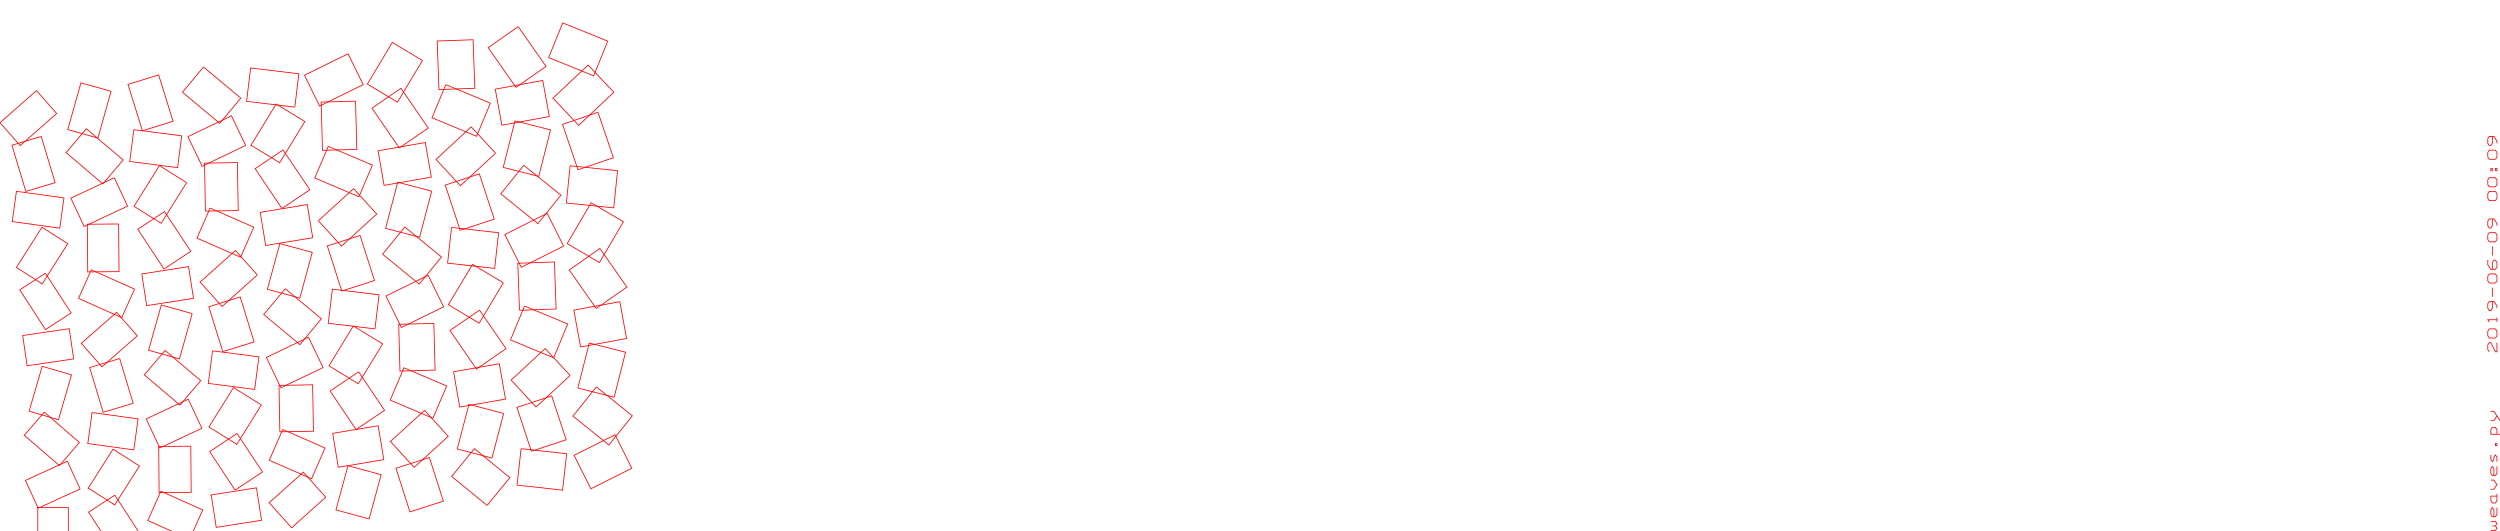
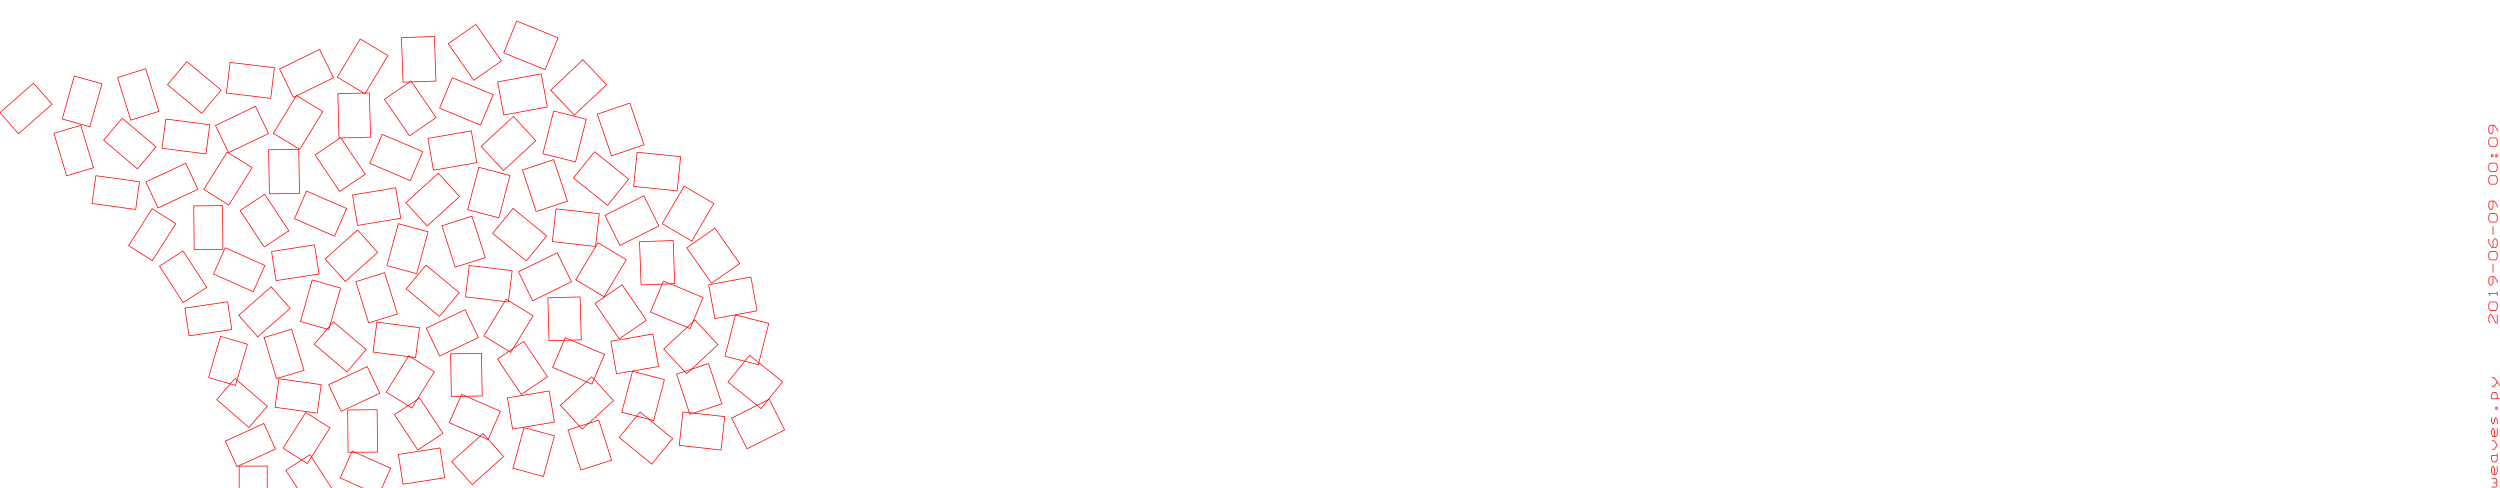
- <svg xmlns="http://www.w3.org/2000/svg" width="100%" height="100%" viewBox="0 0 1159.897 246.135">
+ <svg xmlns="http://www.w3.org/2000/svg" width="100%" height="100%" viewBox="0 0 1263.220 246.135">
  <g>
</g>
  <g style="stroke:rgb(0,0,0); fill:none; stroke-width:1.000mm">
</g>
  <g style="stroke:rgb(255,0,0); fill:none; stroke-width:0.100mm">
-     <path d="M 17.536, 256.764   L 17.535, 256.765   L 17.535, 235.505   L 31.708, 235.505   L 31.708, 256.765   L 17.535, 256.765  " />
-     <path d="M 37.160, 226.865   L 37.159, 226.866   L 17.699, 235.772   L 11.801, 222.885   L 31.261, 213.978   L 37.159, 226.866  " />
-     <path d="M 20.536, 191.211   L 20.535, 191.212   L 36.839, 205.293   L 27.575, 216.019   L 11.271, 201.938   L 20.535, 191.212  " />
-     <path d="M 13.513, 190.785   L 13.512, 190.786   L 19.571, 169.965   L 33.180, 173.925   L 27.121, 194.747   L 13.512, 190.786  " />
-     <path d="M 34.183, 166.518   L 34.182, 166.519   L 12.588, 169.695   L 10.526, 155.672   L 32.120, 152.497   L 34.182, 166.519  " />
-     <path d="M 21.049, 126.763   L 21.049, 126.764   L 33.000, 145.197   L 21.108, 152.908   L 9.157, 134.475   L 21.049, 126.764  " />
-     <path d="M 7.608, 124.102   L 7.607, 124.102   L 19.471, 105.445   L 31.431, 113.050   L 19.568, 131.708   L 7.607, 124.102  " />
-     <path d="M 27.730, 105.857   L 27.729, 105.858   L 5.686, 102.815   L 7.624, 88.775   L 29.667, 91.818   L 27.729, 105.858  " />
-     <path d="M 19.115, 63.293   L 19.114, 63.293   L 25.561, 84.739   L 11.988, 88.819   L 5.541, 67.374   L 19.114, 63.293  " />
+     <path d="M 120.859, 256.764   L 120.858, 256.765   L 120.858, 235.505   L 135.031, 235.505   L 135.031, 256.765   L 120.858, 256.765  " />
+     <path d="M 139.207, 226.865   L 139.207, 226.866   L 119.746, 235.772   L 113.848, 222.885   L 133.308, 213.978   L 139.207, 226.866  " />
+     <path d="M 118.756, 191.211   L 118.755, 191.212   L 135.060, 205.293   L 125.795, 216.019   L 109.491, 201.938   L 118.755, 191.212  " />
+     <path d="M 105.355, 190.785   L 105.355, 190.786   L 111.414, 169.965   L 125.023, 173.925   L 118.964, 194.747   L 105.355, 190.786  " />
+     <path d="M 117.096, 166.518   L 117.096, 166.519   L 95.501, 169.695   L 93.439, 155.672   L 115.033, 152.497   L 117.096, 166.519  " />
+     <path d="M 92.482, 126.763   L 92.482, 126.764   L 104.433, 145.197   L 92.541, 152.908   L 80.590, 134.475   L 92.482, 126.764  " />
+     <path d="M 65.010, 124.102   L 65.009, 124.102   L 76.873, 105.445   L 88.833, 113.050   L 76.969, 131.708   L 65.009, 124.102  " />
+     <path d="M 68.549, 105.857   L 68.548, 105.858   L 46.505, 102.815   L 48.443, 88.775   L 70.486, 91.818   L 68.548, 105.858  " />
+     <path d="M 40.800, 63.293   L 40.799, 63.293   L 47.246, 84.739   L 33.673, 88.819   L 27.226, 67.374   L 40.799, 63.293  " />
    <path d="M 0.001, 56.914   L 0.000, 56.915   L 16.924, 42.034   L 26.283, 52.678   L 9.359, 67.559   L 0.000, 56.915  " />
-     <path d="M 53.281, 229.720   L 53.280, 229.721   L 64.846, 247.560   L 52.656, 255.463   L 41.090, 237.624   L 53.280, 229.721  " />
-     <path d="M 40.956, 226.463   L 40.955, 226.464   L 52.439, 208.405   L 64.698, 216.200   L 53.214, 234.259   L 40.955, 226.464  " />
-     <path d="M 62.079, 208.740   L 62.079, 208.741   L 40.737, 205.795   L 42.724, 191.404   L 64.065, 194.350   L 62.079, 208.741  " />
-     <path d="M 55.528, 166.337   L 55.527, 166.338   L 61.770, 187.104   L 47.858, 191.287   L 41.615, 170.520   L 55.527, 166.338  " />
-     <path d="M 37.709, 159.303   L 37.709, 159.304   L 54.100, 144.892   L 63.692, 155.801   L 47.301, 170.213   L 37.709, 159.304  " />
-     <path d="M 56.490, 147.406   L 56.489, 147.407   L 36.433, 138.441   L 42.361, 125.179   L 62.417, 134.144   L 56.489, 147.407  " />
-     <path d="M 55.033, 103.913   L 55.032, 103.914   L 55.227, 126.023   L 40.700, 126.152   L 40.504, 104.042   L 55.032, 103.914  " />
-     <path d="M 32.868, 91.913   L 32.867, 91.914   L 53.018, 82.475   L 59.180, 95.632   L 39.029, 105.070   L 32.867, 91.914  " />
-     <path d="M 47.738, 85.295   L 47.737, 85.296   L 30.660, 70.809   L 40.058, 59.730   L 57.134, 74.217   L 47.737, 85.296  " />
+     <path d="M 156.604, 229.720   L 156.603, 229.721   L 168.169, 247.560   L 155.979, 255.463   L 144.413, 237.624   L 156.603, 229.721  " />
+     <path d="M 143.003, 226.463   L 143.002, 226.464   L 154.486, 208.405   L 166.745, 216.200   L 155.261, 234.259   L 143.002, 226.464  " />
+     <path d="M 160.300, 208.740   L 160.299, 208.741   L 138.958, 205.795   L 140.944, 191.404   L 162.286, 194.350   L 160.299, 208.741  " />
+     <path d="M 147.370, 166.337   L 147.370, 166.338   L 153.613, 187.104   L 139.701, 191.287   L 133.457, 170.520   L 147.370, 166.338  " />
+     <path d="M 120.623, 159.303   L 120.622, 159.304   L 137.013, 144.892   L 146.606, 155.801   L 130.214, 170.213   L 120.622, 159.304  " />
+     <path d="M 127.923, 147.406   L 127.922, 147.407   L 107.866, 138.441   L 113.794, 125.179   L 133.850, 134.144   L 127.922, 147.407  " />
+     <path d="M 112.434, 103.913   L 112.433, 103.914   L 112.629, 126.023   L 98.101, 126.152   L 97.906, 104.042   L 112.433, 103.914  " />
+     <path d="M 73.687, 91.913   L 73.686, 91.914   L 93.837, 82.475   L 99.999, 95.632   L 79.848, 105.070   L 73.686, 91.914  " />
+     <path d="M 69.423, 85.295   L 69.422, 85.296   L 52.345, 70.809   L 61.743, 59.730   L 78.819, 74.217   L 69.422, 85.296  " />
    <path d="M 51.533, 42.374   L 51.532, 42.374   L 45.427, 64.067   L 31.443, 60.132   L 37.548, 38.439   L 51.532, 42.374  " />
-     <path d="M 87.983, 250.179   L 87.982, 250.179   L 68.574, 241.504   L 74.647, 227.918   L 94.056, 236.593   L 87.982, 250.179  " />
-     <path d="M 88.520, 207.022   L 88.519, 207.023   L 88.708, 228.423   L 73.827, 228.555   L 73.638, 207.155   L 88.519, 207.023  " />
-     <path d="M 67.837, 194.359   L 67.837, 194.360   L 87.346, 185.221   L 93.659, 198.698   L 74.149, 207.836   L 67.837, 194.360  " />
-     <path d="M 83.494, 187.957   L 83.493, 187.958   L 66.957, 173.929   L 76.585, 162.580   L 93.121, 176.609   L 83.493, 187.958  " />
-     <path d="M 89.167, 145.519   L 89.166, 145.519   L 83.253, 166.530   L 68.928, 162.499   L 74.841, 141.488   L 89.166, 145.519  " />
-     <path d="M 65.772, 127.091   L 65.771, 127.092   L 87.476, 123.703   L 89.772, 138.407   L 68.066, 141.795   L 65.771, 127.092  " />
-     <path d="M 76.102, 124.814   L 76.101, 124.815   L 63.909, 106.370   L 76.324, 98.164   L 88.516, 116.609   L 76.101, 124.815  " />
-     <path d="M 86.572, 84.725   L 86.571, 84.725   L 74.797, 103.608   L 62.169, 95.734   L 73.942, 76.852   L 86.571, 84.725  " />
-     <path d="M 62.092, 60.156   L 62.092, 60.157   L 84.301, 63.023   L 82.396, 77.783   L 60.187, 74.917   L 62.092, 60.157  " />
+     <path d="M 191.306, 250.179   L 191.305, 250.179   L 171.896, 241.504   L 177.970, 227.918   L 197.379, 236.593   L 191.305, 250.179  " />
+     <path d="M 190.567, 207.022   L 190.566, 207.023   L 190.755, 228.423   L 175.874, 228.555   L 175.685, 207.155   L 190.566, 207.023  " />
+     <path d="M 166.058, 194.359   L 166.057, 194.360   L 185.567, 185.221   L 191.879, 198.698   L 172.370, 207.836   L 166.057, 194.360  " />
+     <path d="M 175.336, 187.957   L 175.336, 187.958   L 158.800, 173.929   L 168.428, 162.580   L 184.963, 176.609   L 175.336, 187.958  " />
+     <path d="M 172.080, 145.519   L 172.079, 145.519   L 166.166, 166.530   L 151.841, 162.499   L 157.754, 141.488   L 172.079, 145.519  " />
+     <path d="M 137.205, 127.091   L 137.204, 127.092   L 158.910, 123.703   L 161.205, 138.407   L 139.499, 141.795   L 137.204, 127.092  " />
+     <path d="M 133.503, 124.814   L 133.503, 124.815   L 121.310, 106.370   L 133.725, 98.164   L 145.918, 116.609   L 133.503, 124.815  " />
+     <path d="M 127.390, 84.725   L 127.390, 84.725   L 115.616, 103.608   L 102.988, 95.734   L 114.761, 76.852   L 127.390, 84.725  " />
+     <path d="M 83.777, 60.156   L 83.777, 60.157   L 105.986, 63.023   L 104.081, 77.783   L 81.872, 74.917   L 83.777, 60.157  " />
    <path d="M 66.068, 60.676   L 66.067, 60.677   L 59.388, 39.154   L 73.602, 34.743   L 80.281, 56.266   L 66.067, 60.677  " />
-     <path d="M 97.984, 229.617   L 97.983, 229.618   L 118.989, 226.339   L 121.339, 241.393   L 100.334, 244.672   L 97.983, 229.618  " />
-     <path d="M 109.066, 227.373   L 109.065, 227.373   L 97.264, 209.519   L 109.974, 201.117   L 121.775, 218.971   L 109.065, 227.373  " />
-     <path d="M 121.258, 187.875   L 121.258, 187.875   L 109.860, 206.157   L 96.931, 198.096   L 108.329, 179.814   L 121.258, 187.875  " />
-     <path d="M 98.607, 162.782   L 98.607, 162.783   L 120.114, 165.558   L 118.164, 180.668   L 96.657, 177.894   L 98.607, 162.783  " />
-     <path d="M 103.353, 163.146   L 103.352, 163.147   L 96.883, 142.301   L 111.435, 137.785   L 117.904, 158.631   L 103.352, 163.147  " />
-     <path d="M 119.384, 127.556   L 119.383, 127.556   L 103.014, 142.209   L 92.852, 130.856   L 109.222, 116.203   L 119.383, 127.556  " />
-     <path d="M 97.474, 96.542   L 97.474, 96.542   L 117.738, 105.386   L 111.644, 119.350   L 91.379, 110.507   L 97.474, 96.542  " />
-     <path d="M 95.297, 97.945   L 95.297, 97.946   L 94.903, 75.697   L 110.136, 75.427   L 110.530, 97.676   L 95.297, 97.946  " />
-     <path d="M 113.980, 67.457   L 113.980, 67.457   L 93.786, 77.136   L 87.201, 63.395   L 107.395, 53.717   L 113.980, 67.457  " />
-     <path d="M 94.402, 31.100   L 94.401, 31.101   L 111.714, 45.527   L 101.961, 57.232   L 84.647, 42.806   L 94.401, 31.101  " />
-     <path d="M 151.128, 230.680   L 151.127, 230.681   L 135.286, 244.860   L 124.888, 233.243   L 140.729, 219.064   L 151.127, 230.681  " />
-     <path d="M 131.177, 199.276   L 131.176, 199.277   L 150.791, 207.838   L 144.556, 222.127   L 124.941, 213.566   L 131.176, 199.277  " />
-     <path d="M 129.838, 200.349   L 129.837, 200.350   L 129.456, 178.810   L 145.044, 178.535   L 145.425, 200.074   L 129.837, 200.350  " />
-     <path d="M 149.879, 170.525   L 149.878, 170.526   L 130.324, 179.898   L 123.586, 165.839   L 143.140, 156.467   L 149.878, 170.526  " />
-     <path d="M 132.346, 133.947   L 132.345, 133.948   L 149.114, 147.920   L 139.134, 159.897   L 122.365, 145.925   L 132.345, 133.948  " />
-     <path d="M 124.061, 134.216   L 124.060, 134.217   L 129.824, 113.018   L 144.868, 117.108   L 139.105, 138.307   L 124.060, 134.217  " />
-     <path d="M 145.084, 110.291   L 145.083, 110.292   L 123.269, 113.896   L 120.728, 98.514   L 142.542, 94.910   L 145.083, 110.292  " />
-     <path d="M 131.311, 69.559   L 131.310, 69.560   L 143.744, 88.014   L 130.815, 96.726   L 118.381, 78.272   L 131.310, 69.560  " />
-     <path d="M 116.447, 67.370   L 116.446, 67.371   L 128.125, 48.264   L 141.428, 56.395   L 129.748, 75.502   L 116.446, 67.371  " />
+     <path d="M 201.307, 229.617   L 201.306, 229.618   L 222.311, 226.339   L 224.662, 241.393   L 203.657, 244.672   L 201.306, 229.618  " />
+     <path d="M 211.113, 227.373   L 211.112, 227.373   L 199.311, 209.519   L 212.021, 201.117   L 223.822, 218.971   L 211.112, 227.373  " />
+     <path d="M 219.479, 187.875   L 219.478, 187.875   L 208.080, 206.157   L 195.151, 198.096   L 206.549, 179.814   L 219.478, 187.875  " />
+     <path d="M 190.450, 162.782   L 190.449, 162.783   L 211.956, 165.558   L 210.007, 180.668   L 188.500, 177.894   L 190.449, 162.783  " />
+     <path d="M 186.266, 163.146   L 186.265, 163.147   L 179.797, 142.301   L 194.348, 137.785   L 200.817, 158.631   L 186.265, 163.147  " />
+     <path d="M 190.817, 127.556   L 190.816, 127.556   L 174.447, 142.209   L 164.285, 130.856   L 180.655, 116.203   L 190.816, 127.556  " />
+     <path d="M 154.876, 96.542   L 154.875, 96.542   L 175.140, 105.386   L 169.046, 119.350   L 148.781, 110.507   L 154.875, 96.542  " />
+     <path d="M 136.116, 97.945   L 136.115, 97.946   L 135.721, 75.697   L 150.955, 75.427   L 151.349, 97.676   L 136.115, 97.946  " />
+     <path d="M 135.665, 67.457   L 135.665, 67.457   L 115.471, 77.136   L 108.886, 63.395   L 129.080, 53.717   L 135.665, 67.457  " />
+     <path d="M 94.401, 31.100   L 94.401, 31.101   L 111.714, 45.527   L 101.961, 57.232   L 84.647, 42.806   L 94.401, 31.101  " />
+     <path d="M 254.451, 230.680   L 254.450, 230.681   L 238.609, 244.860   L 228.211, 233.243   L 244.052, 219.064   L 254.450, 230.681  " />
+     <path d="M 233.224, 199.276   L 233.223, 199.277   L 252.838, 207.838   L 246.603, 222.127   L 226.988, 213.566   L 233.223, 199.277  " />
+     <path d="M 228.059, 200.349   L 228.058, 200.350   L 227.677, 178.810   L 243.264, 178.535   L 243.646, 200.074   L 228.058, 200.350  " />
+     <path d="M 241.722, 170.525   L 241.721, 170.526   L 222.166, 179.898   L 215.428, 165.839   L 234.983, 156.467   L 241.721, 170.526  " />
+     <path d="M 215.259, 133.947   L 215.259, 133.948   L 232.028, 147.920   L 222.048, 159.897   L 205.279, 145.925   L 215.259, 133.948  " />
+     <path d="M 195.494, 134.216   L 195.493, 134.217   L 201.257, 113.018   L 216.301, 117.108   L 210.538, 138.307   L 195.493, 134.217  " />
+     <path d="M 202.485, 110.291   L 202.484, 110.292   L 180.670, 113.896   L 178.129, 98.514   L 199.943, 94.910   L 202.484, 110.292  " />
+     <path d="M 172.130, 69.559   L 172.129, 69.560   L 184.563, 88.014   L 171.634, 96.726   L 159.200, 78.272   L 172.129, 69.560  " />
+     <path d="M 138.132, 67.370   L 138.131, 67.371   L 149.810, 48.264   L 163.113, 56.395   L 151.433, 75.502   L 138.131, 67.371  " />
    <path d="M 136.787, 49.706   L 136.786, 49.706   L 114.411, 47.020   L 116.269, 31.540   L 138.644, 34.226   L 136.786, 49.706  " />
-     <path d="M 155.873, 236.584   L 155.872, 236.585   L 161.450, 216.069   L 176.836, 220.253   L 171.258, 240.768   L 155.872, 236.585  " />
-     <path d="M 178.070, 213.279   L 178.070, 213.280   L 156.954, 216.769   L 154.355, 201.037   L 175.470, 197.549   L 178.070, 213.280  " />
-     <path d="M 166.380, 172.510   L 166.380, 172.511   L 178.418, 190.377   L 165.195, 199.287   L 153.157, 181.421   L 166.380, 172.511  " />
-     <path d="M 152.622, 169.732   L 152.622, 169.732   L 163.931, 151.230   L 177.535, 159.546   L 166.226, 178.048   L 152.622, 169.732  " />
-     <path d="M 173.972, 152.595   L 173.971, 152.595   L 152.301, 149.994   L 154.201, 134.163   L 175.872, 136.765   L 173.971, 152.595  " />
-     <path d="M 167.056, 109.227   L 167.056, 109.227   L 173.752, 130.151   L 158.566, 135.011   L 151.870, 114.088   L 167.056, 109.227  " />
-     <path d="M 147.711, 102.412   L 147.711, 102.412   L 164.054, 87.521   L 174.793, 99.307   L 158.450, 114.198   L 147.711, 102.412  " />
-     <path d="M 166.522, 91.293   L 166.521, 91.294   L 146.049, 82.575   L 152.297, 67.905   L 172.770, 76.625   L 166.521, 91.294  " />
-     <path d="M 164.957, 46.935   L 164.956, 46.935   L 165.550, 69.321   L 149.610, 69.744   L 149.016, 47.358   L 164.956, 46.935  " />
+     <path d="M 259.196, 236.584   L 259.195, 236.585   L 264.773, 216.069   L 280.159, 220.253   L 274.581, 240.768   L 259.195, 236.585  " />
+     <path d="M 280.118, 213.279   L 280.117, 213.280   L 259.002, 216.769   L 256.402, 201.037   L 277.517, 197.549   L 280.117, 213.280  " />
+     <path d="M 264.601, 172.510   L 264.600, 172.511   L 276.638, 190.377   L 263.415, 199.287   L 251.377, 181.421   L 264.600, 172.511  " />
+     <path d="M 244.465, 169.732   L 244.464, 169.732   L 255.774, 151.230   L 269.378, 159.546   L 258.068, 178.048   L 244.464, 169.732  " />
+     <path d="M 256.886, 152.595   L 256.885, 152.595   L 235.214, 149.994   L 237.115, 134.163   L 258.785, 136.765   L 256.885, 152.595  " />
+     <path d="M 238.489, 109.227   L 238.489, 109.227   L 245.185, 130.151   L 229.999, 135.011   L 223.303, 114.088   L 238.489, 109.227  " />
+     <path d="M 205.113, 102.412   L 205.112, 102.412   L 221.455, 87.521   L 232.194, 99.307   L 215.851, 114.198   L 205.112, 102.412  " />
+     <path d="M 207.341, 91.293   L 207.340, 91.294   L 186.868, 82.575   L 193.116, 67.905   L 213.588, 76.625   L 207.340, 91.294  " />
+     <path d="M 186.642, 46.935   L 186.641, 46.935   L 187.235, 69.321   L 171.296, 69.744   L 170.701, 47.358   L 186.641, 46.935  " />
    <path d="M 141.248, 34.880   L 141.247, 34.881   L 161.482, 24.962   L 168.501, 39.279   L 148.265, 49.198   L 141.247, 34.881  " />
-     <path d="M 199.223, 212.266   L 199.222, 212.267   L 205.702, 232.515   L 190.179, 237.484   L 183.699, 217.235   L 199.222, 212.267  " />
-     <path d="M 181.161, 204.798   L 181.160, 204.798   L 196.980, 190.384   L 207.957, 202.433   L 192.138, 216.847   L 181.160, 204.798  " />
-     <path d="M 200.851, 194.074   L 200.850, 194.075   L 181.030, 185.632   L 187.417, 170.636   L 207.237, 179.079   L 200.850, 194.075  " />
-     <path d="M 201.285, 150.040   L 201.284, 150.041   L 201.859, 171.718   L 185.566, 172.151   L 184.990, 150.474   L 201.284, 150.041  " />
-     <path d="M 179.047, 137.321   L 179.046, 137.322   L 198.645, 127.715   L 205.819, 142.350   L 186.221, 151.957   L 179.046, 137.322  " />
-     <path d="M 194.497, 131.839   L 194.496, 131.839   L 177.496, 117.926   L 187.818, 105.313   L 204.819, 119.226   L 194.496, 131.839  " />
-     <path d="M 200.288, 88.691   L 200.287, 88.692   L 194.675, 110.078   L 178.909, 105.941   L 184.521, 84.555   L 200.287, 88.692  " />
-     <path d="M 175.396, 69.938   L 175.395, 69.939   L 197.317, 66.117   L 200.116, 82.174   L 178.194, 85.995   L 175.395, 69.939  " />
-     <path d="M 185.251, 68.640   L 185.250, 68.640   L 172.573, 50.180   L 186.009, 40.953   L 198.686, 59.413   L 185.250, 68.640  " />
+     <path d="M 302.546, 212.266   L 302.545, 212.267   L 309.025, 232.515   L 293.501, 237.484   L 287.021, 217.235   L 302.545, 212.267  " />
+     <path d="M 283.208, 204.798   L 283.207, 204.798   L 299.027, 190.384   L 310.005, 202.433   L 294.185, 216.847   L 283.207, 204.798  " />
+     <path d="M 299.071, 194.074   L 299.071, 194.075   L 279.250, 185.632   L 285.637, 170.636   L 305.458, 179.079   L 299.071, 194.075  " />
+     <path d="M 293.127, 150.040   L 293.126, 150.041   L 293.702, 171.718   L 277.408, 172.151   L 276.833, 150.474   L 293.126, 150.041  " />
+     <path d="M 261.960, 137.321   L 261.960, 137.322   L 281.558, 127.715   L 288.733, 142.350   L 269.134, 151.957   L 261.960, 137.322  " />
+     <path d="M 265.930, 131.839   L 265.929, 131.839   L 248.929, 117.926   L 259.251, 105.313   L 276.252, 119.226   L 265.929, 131.839  " />
+     <path d="M 257.689, 88.691   L 257.688, 88.692   L 252.077, 110.078   L 236.311, 105.941   L 241.923, 84.555   L 257.688, 88.692  " />
+     <path d="M 216.215, 69.938   L 216.214, 69.939   L 238.136, 66.117   L 240.935, 82.174   L 219.013, 85.995   L 216.214, 69.939  " />
+     <path d="M 206.936, 68.640   L 206.936, 68.640   L 194.258, 50.180   L 207.694, 40.953   L 220.371, 59.413   L 206.936, 68.640  " />
    <path d="M 196.003, 28.059   L 196.002, 28.060   L 184.419, 47.391   L 170.438, 39.013   L 182.021, 19.682   L 196.002, 28.060  " />
-     <path d="M 226.001, 234.507   L 226.000, 234.508   L 209.547, 221.044   L 220.094, 208.156   L 236.547, 221.620   L 226.000, 234.508  " />
-     <path d="M 233.676, 191.835   L 233.675, 191.835   L 228.243, 212.536   L 212.135, 208.309   L 217.568, 187.608   L 233.675, 191.835  " />
-     <path d="M 210.439, 172.458   L 210.438, 172.459   L 231.662, 168.759   L 234.522, 185.165   L 213.298, 188.865   L 210.438, 172.459  " />
-     <path d="M 221.046, 171.203   L 221.046, 171.204   L 208.770, 153.328   L 222.497, 143.901   L 234.773, 161.777   L 221.046, 171.204  " />
-     <path d="M 233.532, 131.210   L 233.531, 131.211   L 222.313, 149.934   L 208.028, 141.374   L 219.246, 122.652   L 233.531, 131.211  " />
-     <path d="M 209.507, 105.544   L 209.506, 105.545   L 231.340, 107.970   L 229.501, 124.521   L 207.668, 122.096   L 209.506, 105.545  " />
-     <path d="M 213.501, 106.879   L 213.500, 106.880   L 206.574, 85.882   L 222.389, 80.666   L 229.315, 101.664   L 213.500, 106.880  " />
-     <path d="M 229.922, 71.052   L 229.922, 71.053   L 213.607, 86.184   L 202.282, 73.974   L 218.597, 58.842   L 229.922, 71.053  " />
-     <path d="M 206.832, 39.267   L 206.831, 39.268   L 227.511, 47.860   L 221.121, 63.239   L 200.441, 54.646   L 206.831, 39.268  " />
-     <path d="M 203.645, 41.548   L 203.644, 41.549   L 202.847, 19.028   L 219.489, 18.438   L 220.287, 40.959   L 203.644, 41.549  " />
-     <path d="M 241.768, 208.163   L 241.767, 208.164   L 262.897, 210.510   L 261.020, 227.414   L 239.890, 225.067   L 241.767, 208.164  " />
-     <path d="M 246.528, 209.354   L 246.528, 209.355   L 239.824, 189.030   L 255.976, 183.703   L 262.680, 204.027   L 246.528, 209.355  " />
-     <path d="M 264.508, 174.178   L 264.507, 174.179   L 248.712, 188.829   L 237.146, 176.359   L 252.941, 161.709   L 264.507, 174.179  " />
-     <path d="M 243.369, 141.995   L 243.368, 141.996   L 263.393, 150.316   L 256.868, 166.022   L 236.842, 157.702   L 243.368, 141.996  " />
-     <path d="M 241.014, 143.956   L 241.014, 143.957   L 240.241, 122.143   L 257.238, 121.542   L 258.011, 143.355   L 241.014, 143.957  " />
-     <path d="M 261.481, 114.170   L 261.481, 114.170   L 241.841, 124.014   L 234.220, 108.809   L 253.860, 98.965   L 261.481, 114.170  " />
-     <path d="M 243.002, 76.675   L 243.001, 76.676   L 260.235, 90.527   L 249.581, 103.783   L 232.347, 89.933   L 243.001, 76.676  " />
-     <path d="M 233.476, 77.669   L 233.476, 77.670   L 238.933, 56.098   L 255.421, 60.270   L 249.964, 81.842   L 233.476, 77.670  " />
-     <path d="M 254.871, 54.053   L 254.870, 54.054   L 232.843, 58.095   L 229.775, 41.366   L 251.802, 37.325   L 254.870, 54.054  " />
-     <path d="M 240.421, 12.342   L 240.420, 12.343   L 253.341, 30.806   L 239.406, 40.557   L 226.485, 22.095   L 240.420, 12.343  " />
-     <path d="M 293.134, 217.242   L 293.133, 217.243   L 274.127, 226.770   L 266.347, 211.248   L 285.353, 201.721   L 293.133, 217.243  " />
-     <path d="M 276.696, 179.515   L 276.695, 179.515   L 293.377, 192.922   L 282.501, 206.456   L 265.819, 193.049   L 276.695, 179.515  " />
-     <path d="M 268.116, 180.038   L 268.115, 180.039   L 273.399, 159.154   L 290.231, 163.412   L 284.947, 184.297   L 268.115, 180.039  " />
-     <path d="M 290.696, 157.047   L 290.695, 157.048   L 269.366, 160.961   L 266.233, 143.884   L 287.563, 139.971   L 290.695, 157.048  " />
-     <path d="M 278.328, 115.286   L 278.327, 115.287   L 290.842, 133.170   L 276.618, 143.125   L 264.103, 125.242   L 278.327, 115.287  " />
-     <path d="M 263.149, 113.022   L 263.149, 113.022   L 274.273, 94.078   L 289.244, 102.870   L 278.121, 121.814   L 263.149, 113.022  " />
-     <path d="M 284.754, 96.445   L 284.754, 96.445   L 262.758, 94.200   L 264.521, 76.927   L 286.518, 79.173   L 284.754, 96.445  " />
-     <path d="M 277.437, 52.099   L 277.437, 52.099   L 284.594, 73.169   L 268.153, 78.754   L 260.996, 57.684   L 277.437, 52.099  " />
-     <path d="M 256.569, 45.540   L 256.568, 45.541   L 272.851, 30.168   L 284.770, 42.793   L 268.487, 58.166   L 256.568, 45.541  " />
+     <path d="M 329.323, 234.507   L 329.323, 234.508   L 312.870, 221.044   L 323.417, 208.156   L 339.870, 221.620   L 329.323, 234.508  " />
+     <path d="M 335.723, 191.835   L 335.723, 191.835   L 330.290, 212.536   L 314.182, 208.309   L 319.615, 187.608   L 335.723, 191.835  " />
+     <path d="M 308.660, 172.458   L 308.659, 172.459   L 329.883, 168.759   L 332.742, 185.165   L 311.518, 188.865   L 308.659, 172.459  " />
+     <path d="M 312.889, 171.203   L 312.888, 171.204   L 300.612, 153.328   L 314.340, 143.901   L 326.616, 161.777   L 312.888, 171.204  " />
+     <path d="M 316.445, 131.210   L 316.444, 131.211   L 305.226, 149.934   L 290.941, 141.374   L 302.159, 122.652   L 316.444, 131.211  " />
+     <path d="M 280.940, 105.544   L 280.939, 105.545   L 302.773, 107.970   L 300.935, 124.521   L 279.101, 122.096   L 280.939, 105.545  " />
+     <path d="M 270.902, 106.879   L 270.901, 106.880   L 263.976, 85.882   L 279.791, 80.666   L 286.717, 101.664   L 270.901, 106.880  " />
+     <path d="M 270.741, 71.052   L 270.741, 71.053   L 254.426, 86.184   L 243.101, 73.974   L 259.416, 58.842   L 270.741, 71.053  " />
+     <path d="M 228.517, 39.267   L 228.516, 39.268   L 249.196, 47.860   L 242.806, 63.239   L 222.126, 54.646   L 228.516, 39.268  " />
+     <path d="M 203.644, 41.548   L 203.644, 41.549   L 202.847, 19.028   L 219.489, 18.438   L 220.287, 40.959   L 203.644, 41.549  " />
+     <path d="M 345.090, 208.163   L 345.090, 208.164   L 366.220, 210.510   L 364.343, 227.414   L 343.213, 225.067   L 345.090, 208.164  " />
+     <path d="M 348.576, 209.354   L 348.575, 209.355   L 341.871, 189.030   L 358.023, 183.703   L 364.727, 204.027   L 348.575, 209.355  " />
+     <path d="M 362.728, 174.178   L 362.728, 174.179   L 346.932, 188.829   L 335.366, 176.359   L 351.162, 161.709   L 362.728, 174.179  " />
+     <path d="M 335.211, 141.995   L 335.210, 141.996   L 355.236, 150.316   L 348.710, 166.022   L 328.685, 157.702   L 335.210, 141.996  " />
+     <path d="M 323.928, 143.956   L 323.927, 143.957   L 323.154, 122.143   L 340.151, 121.542   L 340.924, 143.355   L 323.927, 143.957  " />
+     <path d="M 332.914, 114.170   L 332.914, 114.170   L 313.274, 124.014   L 305.653, 108.809   L 325.293, 98.965   L 332.914, 114.170  " />
+     <path d="M 300.404, 76.675   L 300.403, 76.676   L 317.637, 90.527   L 306.982, 103.783   L 289.748, 89.933   L 300.403, 76.676  " />
+     <path d="M 274.295, 77.669   L 274.294, 77.670   L 279.752, 56.098   L 296.240, 60.270   L 290.783, 81.842   L 274.294, 77.670  " />
+     <path d="M 276.556, 54.053   L 276.555, 54.054   L 254.529, 58.095   L 251.460, 41.366   L 273.487, 37.325   L 276.555, 54.054  " />
+     <path d="M 240.420, 12.342   L 240.420, 12.343   L 253.341, 30.806   L 239.406, 40.557   L 226.485, 22.095   L 240.420, 12.343  " />
+     <path d="M 396.456, 217.242   L 396.456, 217.243   L 377.449, 226.770   L 369.670, 211.248   L 388.676, 201.721   L 396.456, 217.243  " />
+     <path d="M 378.743, 179.515   L 378.743, 179.515   L 395.425, 192.922   L 384.548, 206.456   L 367.866, 193.049   L 378.743, 179.515  " />
+     <path d="M 366.336, 180.038   L 366.335, 180.039   L 371.619, 159.154   L 388.451, 163.412   L 383.168, 184.297   L 366.335, 180.039  " />
+     <path d="M 382.538, 157.047   L 382.538, 157.048   L 361.208, 160.961   L 358.076, 143.884   L 379.405, 139.971   L 382.538, 157.048  " />
+     <path d="M 361.241, 115.286   L 361.240, 115.287   L 373.755, 133.170   L 359.531, 143.125   L 347.016, 125.242   L 361.240, 115.287  " />
+     <path d="M 334.582, 113.022   L 334.582, 113.022   L 345.706, 94.078   L 360.678, 102.870   L 349.554, 121.814   L 334.582, 113.022  " />
+     <path d="M 342.156, 96.445   L 342.155, 96.445   L 320.159, 94.200   L 321.923, 76.927   L 343.919, 79.173   L 342.155, 96.445  " />
+     <path d="M 318.256, 52.099   L 318.256, 52.099   L 325.412, 73.169   L 308.972, 78.754   L 301.815, 57.684   L 318.256, 52.099  " />
+     <path d="M 278.254, 45.540   L 278.253, 45.541   L 294.536, 30.168   L 306.455, 42.793   L 290.172, 58.166   L 278.253, 45.541  " />
    <path d="M 275.443, 35.183   L 275.443, 35.184   L 254.557, 26.722   L 261.077, 10.630   L 281.962, 19.092   L 275.443, 35.184  " />
-     <path d="M 1155.646, 246.135   L 1157.772, 246.135   L 1158.480, 245.072   L 1157.772, 244.009   L 1156.354, 244.009  " />
-     <path d="M 1157.772, 244.009   L 1158.480, 242.946   L 1157.772, 241.883   L 1155.646, 241.883  " />
-     <path d="M 1157.063, 239.757   L 1157.063, 236.568   L 1156.354, 235.505   L 1155.646, 236.568   L 1155.646, 238.694   L 1156.354, 239.757   L 1157.772, 239.757   L 1158.480, 238.694   L 1158.480, 235.505  " />
-     <path d="M 1158.480, 229.127   L 1158.480, 232.316   L 1157.772, 233.379   L 1156.354, 233.379   L 1155.646, 232.316   L 1155.646, 230.190   L 1158.480, 230.190  " />
-     <path d="M 1155.646, 227.001   L 1157.063, 227.001   L 1158.480, 224.875   L 1157.063, 222.749   L 1155.646, 222.749  " />
-     <path d="M 1157.063, 220.623   L 1157.063, 217.434   L 1156.354, 216.371   L 1155.646, 217.434   L 1155.646, 219.560   L 1156.354, 220.623   L 1157.772, 220.623   L 1158.480, 219.560   L 1158.480, 216.371  " />
-     <path d="M 1155.646, 211.056   L 1155.646, 213.182   L 1156.354, 214.245   L 1157.063, 213.182   L 1157.063, 212.119   L 1157.772, 211.056   L 1158.480, 212.119   L 1158.480, 214.245  " />
-     <path d="M 1158.480, 205.741   L 1158.480, 206.804   L 1157.772, 206.804   L 1157.772, 205.741   L 1158.480, 205.741  " />
-     <path d="M 1159.898, 201.489   L 1155.646, 201.489   L 1155.646, 199.363   L 1156.354, 198.301   L 1157.772, 198.301   L 1158.480, 199.363   L 1158.480, 201.489  " />
-     <path d="M 1159.898, 195.112   L 1157.063, 190.860   L 1155.646, 190.860  " />
-     <path d="M 1155.646, 195.112   L 1157.063, 195.112   L 1158.480, 192.986  " />
-     <path d="M 1154.937, 163.222   L 1154.228, 162.159   L 1154.228, 160.033   L 1154.937, 158.970   L 1155.646, 158.970   L 1157.772, 163.222   L 1158.480, 163.222   L 1158.480, 158.970  " />
-     <path d="M 1157.772, 156.844   L 1158.480, 155.781   L 1158.480, 153.655   L 1157.772, 152.592   L 1154.937, 152.592   L 1154.228, 153.655   L 1154.228, 155.781   L 1154.937, 156.844   L 1157.772, 156.844  " />
-     <path d="M 1158.480, 149.403   L 1158.480, 147.277  " />
-     <path d="M 1158.480, 148.340   L 1154.228, 148.340   L 1154.937, 149.403  " />
-     <path d="M 1158.480, 143.025   L 1158.480, 141.962   L 1157.063, 139.836   L 1154.937, 139.836   L 1154.228, 140.899   L 1154.228, 143.025   L 1154.937, 144.088   L 1155.646, 144.088   L 1156.354, 143.025   L 1156.354, 139.836  " />
-     <path d="M 1156.354, 137.710   L 1156.354, 133.458  " />
-     <path d="M 1157.772, 131.332   L 1158.480, 130.269   L 1158.480, 128.143   L 1157.772, 127.080   L 1154.937, 127.080   L 1154.228, 128.143   L 1154.228, 130.269   L 1154.937, 131.332   L 1157.772, 131.332  " />
-     <path d="M 1154.228, 120.702   L 1154.228, 122.828   L 1155.646, 124.954   L 1157.772, 124.954   L 1158.480, 123.891   L 1158.480, 121.765   L 1157.772, 120.702   L 1157.063, 120.702   L 1156.354, 121.765   L 1156.354, 124.954  " />
-     <path d="M 1156.354, 118.576   L 1156.354, 114.324  " />
-     <path d="M 1157.772, 112.198   L 1158.480, 111.135   L 1158.480, 109.009   L 1157.772, 107.946   L 1154.937, 107.946   L 1154.228, 109.009   L 1154.228, 111.135   L 1154.937, 112.198   L 1157.772, 112.198  " />
-     <path d="M 1158.480, 104.757   L 1158.480, 103.694   L 1157.063, 101.568   L 1154.937, 101.568   L 1154.228, 102.631   L 1154.228, 104.757   L 1154.937, 105.820   L 1155.646, 105.820   L 1156.354, 104.757   L 1156.354, 101.568  " />
-     <path d="M 1157.772, 93.064   L 1158.480, 92.001   L 1158.480, 89.875   L 1157.772, 88.812   L 1154.937, 88.812   L 1154.228, 89.875   L 1154.228, 92.001   L 1154.937, 93.064   L 1157.772, 93.064  " />
-     <path d="M 1157.772, 86.686   L 1158.480, 85.623   L 1158.480, 83.497   L 1157.772, 82.434   L 1154.937, 82.434   L 1154.228, 83.497   L 1154.228, 85.623   L 1154.937, 86.686   L 1157.772, 86.686  " />
-     <path d="M 1156.354, 79.245   L 1155.646, 79.245   L 1155.646, 78.182   L 1156.354, 78.182   L 1156.354, 79.245  " />
-     <path d="M 1157.772, 79.245   L 1157.772, 78.182   L 1158.480, 78.182   L 1158.480, 79.245   L 1157.772, 79.245  " />
-     <path d="M 1157.772, 73.930   L 1158.480, 72.867   L 1158.480, 70.741   L 1157.772, 69.678   L 1154.937, 69.678   L 1154.228, 70.741   L 1154.228, 72.867   L 1154.937, 73.930   L 1157.772, 73.930  " />
-     <path d="M 1158.480, 66.489   L 1158.480, 65.426   L 1157.063, 63.300   L 1154.937, 63.300   L 1154.228, 64.363   L 1154.228, 66.489   L 1154.937, 67.552   L 1155.646, 67.552   L 1156.354, 66.489   L 1156.354, 63.300  " />
+     <path d="M 1258.968, 246.135   L 1261.094, 246.135   L 1261.803, 245.072   L 1261.094, 244.009   L 1259.677, 244.009  " />
+     <path d="M 1261.094, 244.009   L 1261.803, 242.946   L 1261.094, 241.883   L 1258.968, 241.883  " />
+     <path d="M 1260.386, 239.757   L 1260.386, 236.568   L 1259.677, 235.505   L 1258.968, 236.568   L 1258.968, 238.694   L 1259.677, 239.757   L 1261.094, 239.757   L 1261.803, 238.694   L 1261.803, 235.505  " />
+     <path d="M 1261.803, 229.127   L 1261.803, 232.316   L 1261.094, 233.379   L 1259.677, 233.379   L 1258.968, 232.316   L 1258.968, 230.190   L 1261.803, 230.190  " />
+     <path d="M 1258.968, 227.001   L 1260.386, 227.001   L 1261.803, 224.875   L 1260.386, 222.749   L 1258.968, 222.749  " />
+     <path d="M 1260.386, 220.623   L 1260.386, 217.434   L 1259.677, 216.371   L 1258.968, 217.434   L 1258.968, 219.560   L 1259.677, 220.623   L 1261.094, 220.623   L 1261.803, 219.560   L 1261.803, 216.371  " />
+     <path d="M 1258.968, 211.056   L 1258.968, 213.182   L 1259.677, 214.245   L 1260.386, 213.182   L 1260.386, 212.119   L 1261.094, 211.056   L 1261.803, 212.119   L 1261.803, 214.245  " />
+     <path d="M 1261.803, 205.741   L 1261.803, 206.804   L 1261.094, 206.804   L 1261.094, 205.741   L 1261.803, 205.741  " />
+     <path d="M 1263.220, 201.489   L 1258.968, 201.489   L 1258.968, 199.363   L 1259.677, 198.301   L 1261.094, 198.301   L 1261.803, 199.363   L 1261.803, 201.489  " />
+     <path d="M 1263.220, 195.112   L 1260.386, 190.860   L 1258.968, 190.860  " />
+     <path d="M 1258.968, 195.112   L 1260.386, 195.112   L 1261.803, 192.986  " />
+     <path d="M 1258.260, 163.222   L 1257.551, 162.159   L 1257.551, 160.033   L 1258.260, 158.970   L 1258.968, 158.970   L 1261.094, 163.222   L 1261.803, 163.222   L 1261.803, 158.970  " />
+     <path d="M 1261.094, 156.844   L 1261.803, 155.781   L 1261.803, 153.655   L 1261.094, 152.592   L 1258.260, 152.592   L 1257.551, 153.655   L 1257.551, 155.781   L 1258.260, 156.844   L 1261.094, 156.844  " />
+     <path d="M 1261.803, 149.403   L 1261.803, 147.277  " />
+     <path d="M 1261.803, 148.340   L 1257.551, 148.340   L 1258.260, 149.403  " />
+     <path d="M 1261.803, 143.025   L 1261.803, 141.962   L 1260.386, 139.836   L 1258.260, 139.836   L 1257.551, 140.899   L 1257.551, 143.025   L 1258.260, 144.088   L 1258.968, 144.088   L 1259.677, 143.025   L 1259.677, 139.836  " />
+     <path d="M 1259.677, 137.710   L 1259.677, 133.458  " />
+     <path d="M 1261.094, 131.332   L 1261.803, 130.269   L 1261.803, 128.143   L 1261.094, 127.080   L 1258.260, 127.080   L 1257.551, 128.143   L 1257.551, 130.269   L 1258.260, 131.332   L 1261.094, 131.332  " />
+     <path d="M 1257.551, 120.702   L 1257.551, 122.828   L 1258.968, 124.954   L 1261.094, 124.954   L 1261.803, 123.891   L 1261.803, 121.765   L 1261.094, 120.702   L 1260.386, 120.702   L 1259.677, 121.765   L 1259.677, 124.954  " />
+     <path d="M 1259.677, 118.576   L 1259.677, 114.324  " />
+     <path d="M 1261.094, 112.198   L 1261.803, 111.135   L 1261.803, 109.009   L 1261.094, 107.946   L 1258.260, 107.946   L 1257.551, 109.009   L 1257.551, 111.135   L 1258.260, 112.198   L 1261.094, 112.198  " />
+     <path d="M 1261.803, 104.757   L 1261.803, 103.694   L 1260.386, 101.568   L 1258.260, 101.568   L 1257.551, 102.631   L 1257.551, 104.757   L 1258.260, 105.820   L 1258.968, 105.820   L 1259.677, 104.757   L 1259.677, 101.568  " />
+     <path d="M 1261.094, 93.064   L 1261.803, 92.001   L 1261.803, 89.875   L 1261.094, 88.812   L 1258.260, 88.812   L 1257.551, 89.875   L 1257.551, 92.001   L 1258.260, 93.064   L 1261.094, 93.064  " />
+     <path d="M 1261.094, 86.686   L 1261.803, 85.623   L 1261.803, 83.497   L 1261.094, 82.434   L 1258.260, 82.434   L 1257.551, 83.497   L 1257.551, 85.623   L 1258.260, 86.686   L 1261.094, 86.686  " />
+     <path d="M 1259.677, 79.245   L 1258.968, 79.245   L 1258.968, 78.182   L 1259.677, 78.182   L 1259.677, 79.245  " />
+     <path d="M 1261.094, 79.245   L 1261.094, 78.182   L 1261.803, 78.182   L 1261.803, 79.245   L 1261.094, 79.245  " />
+     <path d="M 1261.094, 73.930   L 1261.803, 72.867   L 1261.803, 70.741   L 1261.094, 69.678   L 1258.260, 69.678   L 1257.551, 70.741   L 1257.551, 72.867   L 1258.260, 73.930   L 1261.094, 73.930  " />
+     <path d="M 1261.803, 66.489   L 1261.803, 65.426   L 1260.386, 63.300   L 1258.260, 63.300   L 1257.551, 64.363   L 1257.551, 66.489   L 1258.260, 67.552   L 1258.968, 67.552   L 1259.677, 66.489   L 1259.677, 63.300  " />
  </g>
</svg>
